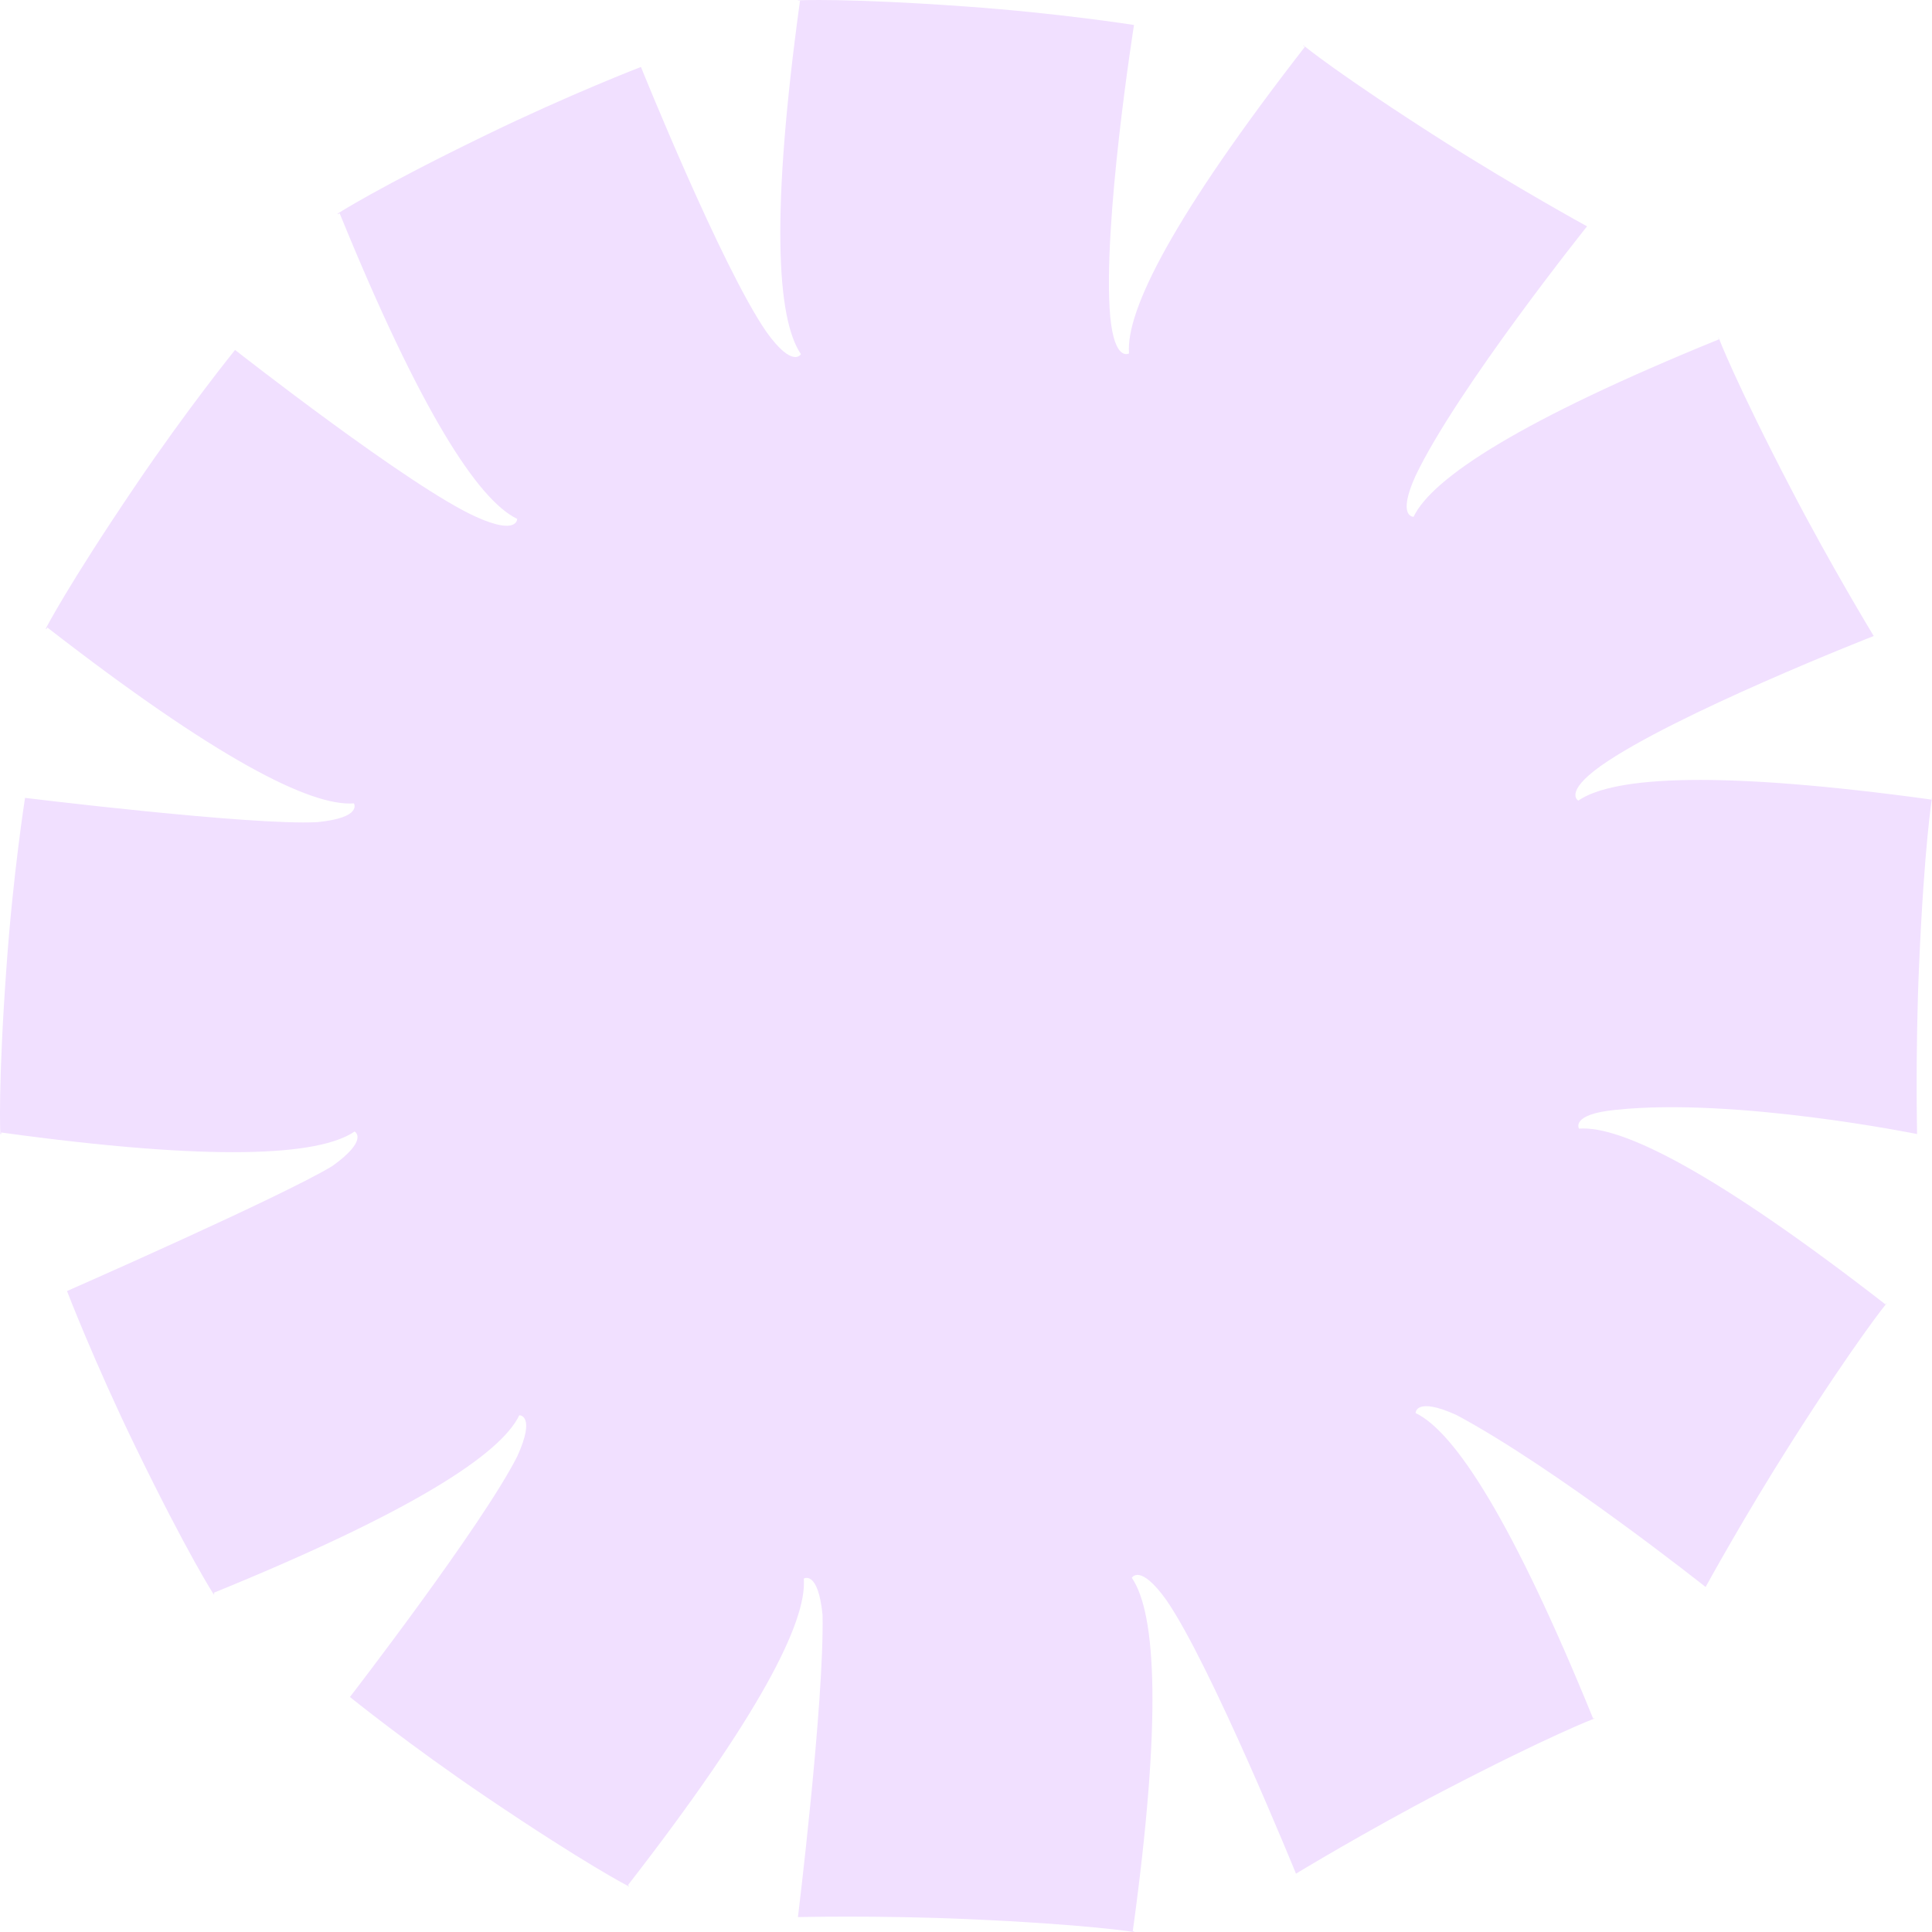
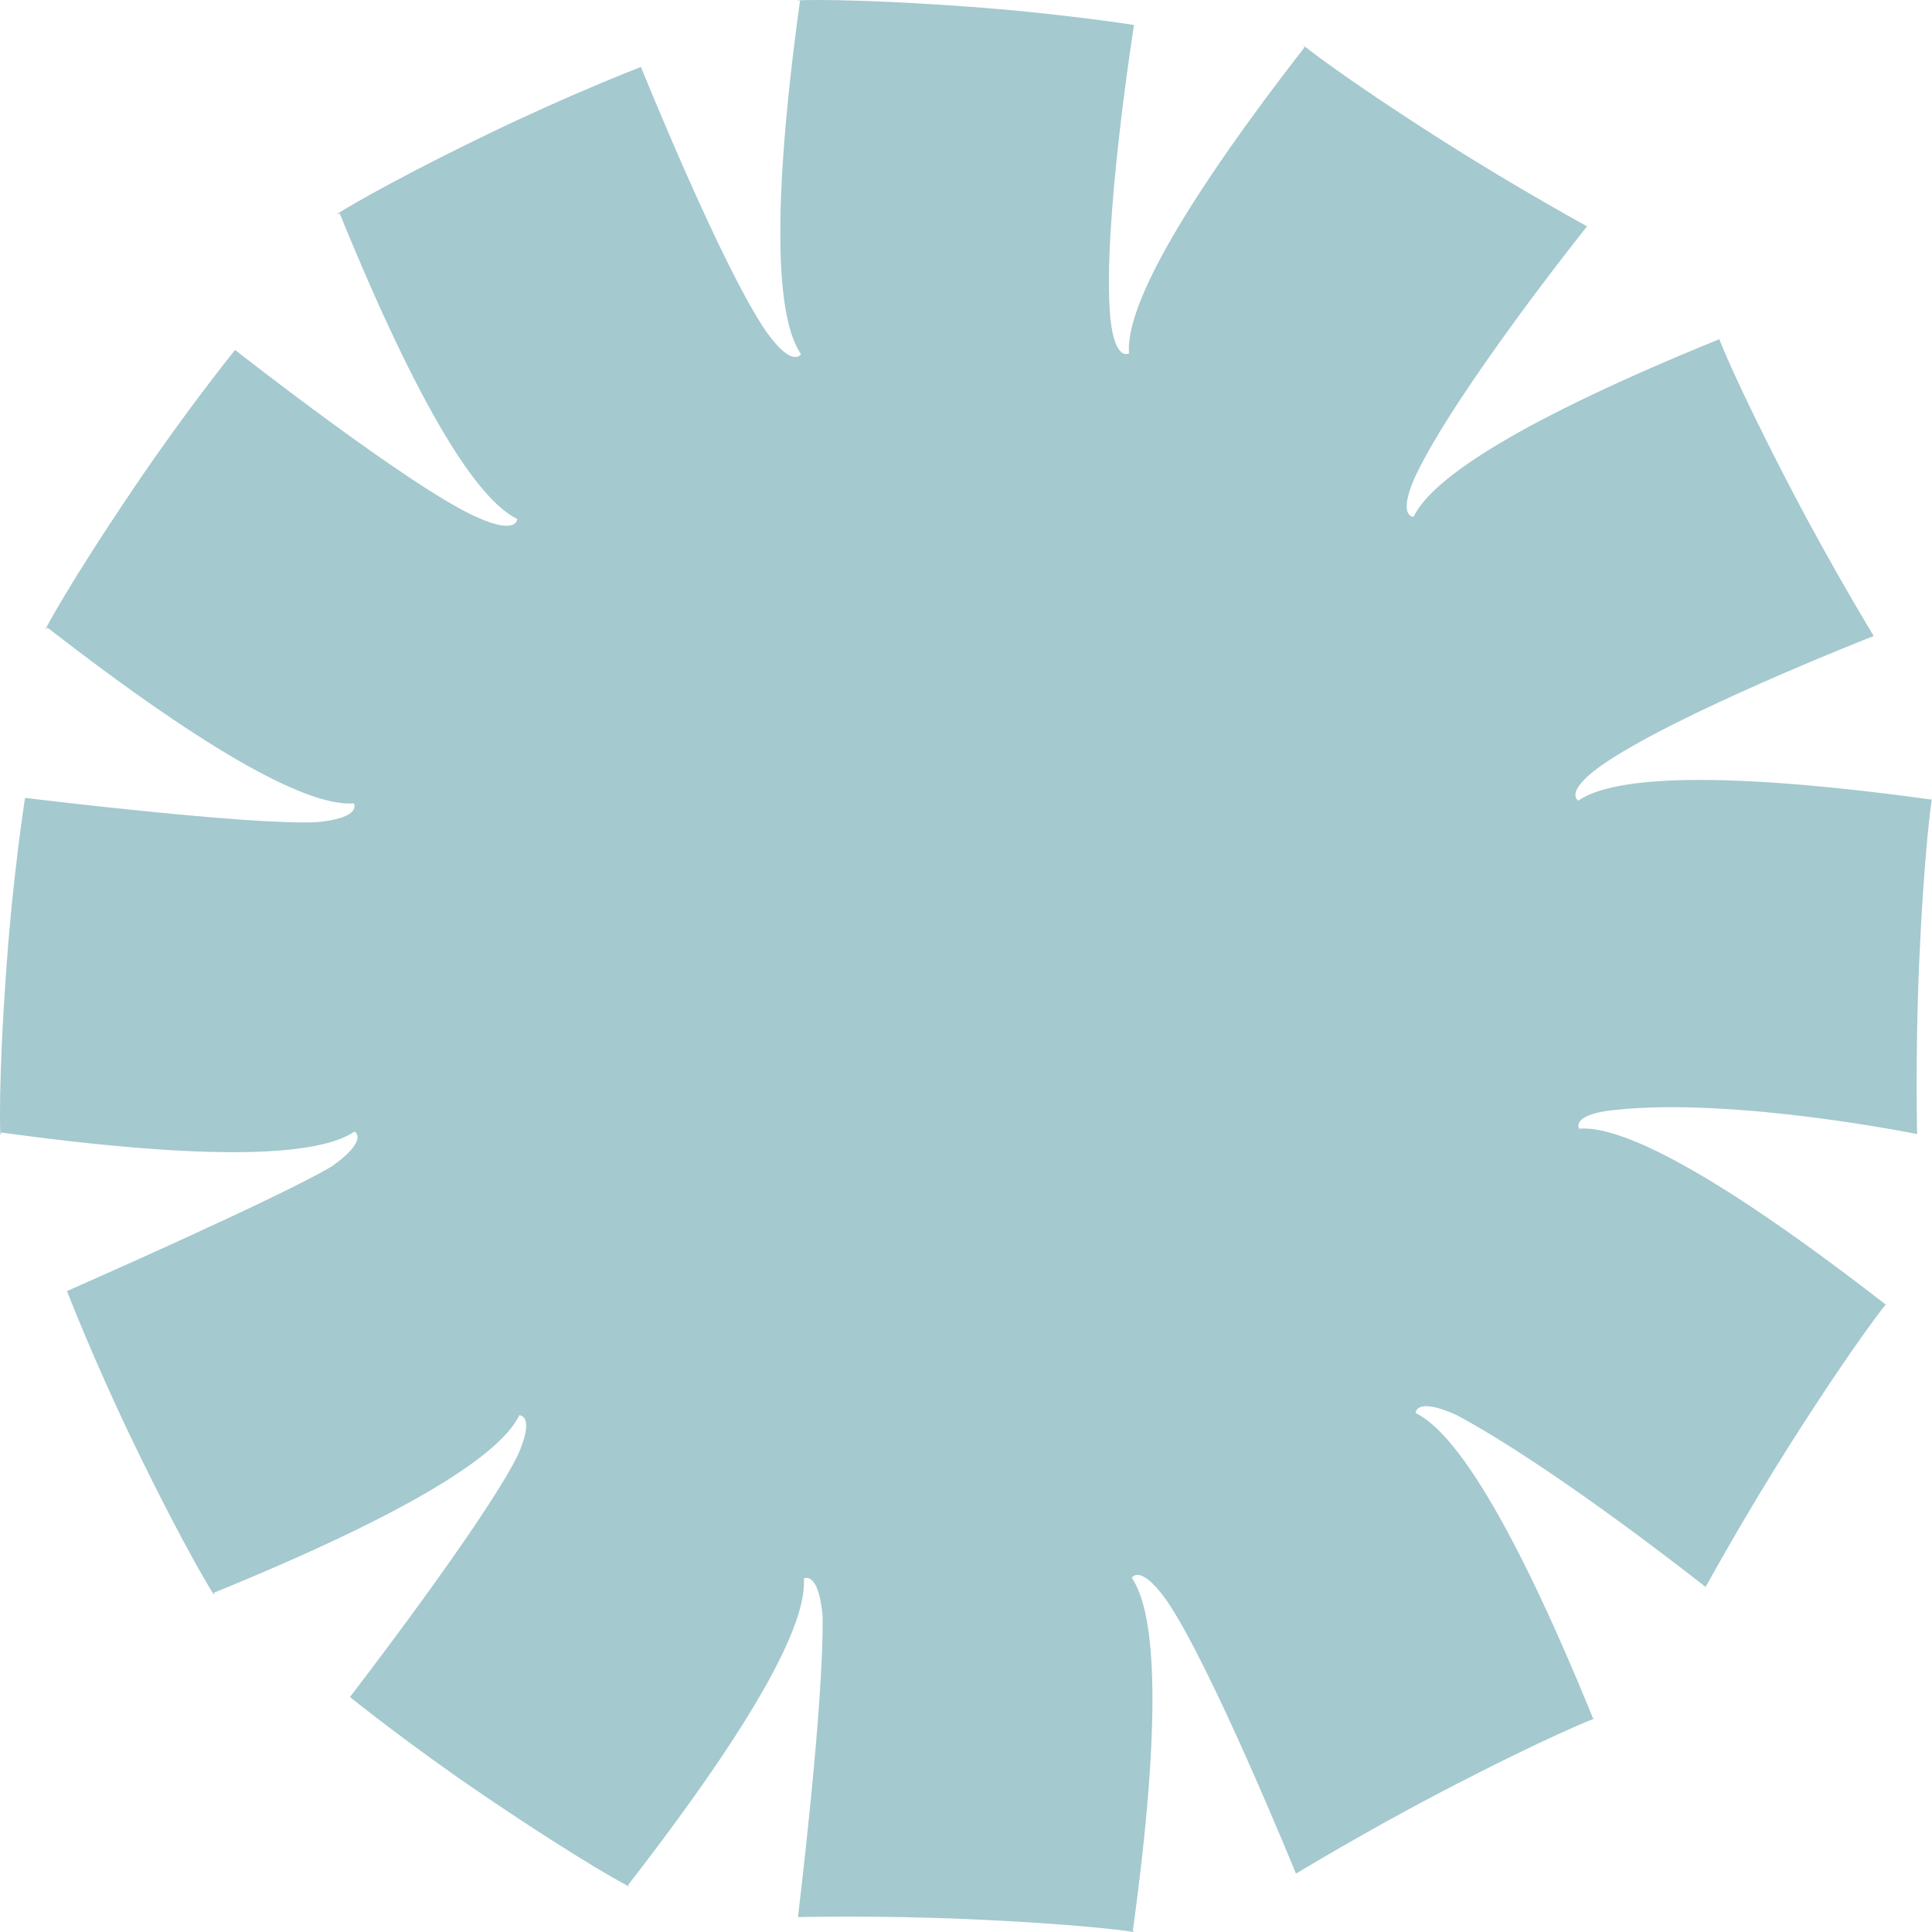
<svg xmlns="http://www.w3.org/2000/svg" id="Layer_2" viewBox="0 0 356.38 356.38">
  <defs>
-     <style>.cls-1{fill:#f1e0ff;stroke-width:0px;}</style>
+     <style>.cls-1{fill:#a4c9cf;stroke-width:0px;}</style>
  </defs>
  <g id="Layer_1-2">
    <path class="cls-1" d="m347.82,240.63c-31.1-24.15-48.58-33.06-56.55-32.44,0,0-1.63-2.64,6.72-3.46,22.1-2.35,55.64,4.46,55.64,4.46,0,0-.34-14.96.36-30.99.97-22.43,2.39-30.99,2.39-30.99h-.05v.29c-39.01-5.37-58.6-4.34-65.19.18,0,0-2.73-1.47,4.09-6.36,13.46-9.55,50.4-24,50.4-24,0,0-7.78-12.79-15.19-27.02-10.37-19.91-13.43-28.04-13.43-28.04l-.06.02.17.3c-36.47,14.85-52.92,25.54-56.37,32.75,0,0-3.1.09.36-7.55,7.62-16,31.64-46.03,31.64-46.03,0,0-13.13-7.19-26.67-15.81-18.94-12.06-25.65-17.57-25.65-17.57l-.06.07.33.2c-24.15,31.1-33.06,48.58-32.44,56.55,0,0-2.64,1.63-3.46-6.72-1.5-16.82,4.38-53.86,4.38-53.86,0,0-13.86-2.19-30.99-3.41C156.05-.39,147.2.06,147.2.06v.07h.37c-5.37,39.01-4.34,58.6.17,65.19,0,0-1.47,2.73-6.36-4.09-8.31-12.04-23.15-48.88-23.15-48.88,0,0-13.1,5.04-28.55,12.54-19.98,9.7-27.41,14.52-27.41,14.52l.04.11.34-.18c14.85,36.46,25.54,52.92,32.75,56.37,0,0,.09,3.1-7.55-.36-12.12-5.4-44.49-30.8-44.49-30.8,0,0-8.83,10.91-18.45,25.14-12.45,18.39-16.48,26.28-16.48,26.28l.11.09.19-.31c31.1,24.15,48.58,33.06,56.55,32.44,0,0,1.63,2.64-6.72,3.46-12.02.67-53.94-4.47-53.94-4.47,0,0-2.19,13.86-3.41,30.99C-.4,200.34.06,209.19.06,209.19l.15.03v-.32c39.02,5.37,58.61,4.34,65.2-.18,0,0,2.73,1.47-4.09,6.36-9.21,5.61-48.96,23.07-48.96,23.07,0,0,5.04,13.1,12.54,28.55,9.7,19.98,14.52,27.41,14.52,27.41l.13-.05-.13-.25c36.47-14.85,52.92-25.54,56.37-32.75,0,0,3.1-.09-.36,7.55-6.42,12.73-30.88,44.42-30.88,44.42,0,0,10.91,8.83,25.14,18.45,18.39,12.45,26.28,16.48,26.28,16.48l.07-.09-.21-.13c24.15-31.1,33.06-48.58,32.44-56.55,0,0,2.64-1.63,3.46,6.72.32,16.08-4.54,55.72-4.54,55.72,0,0,14.96-.34,30.99.36,22.43.97,30.99,2.39,30.99,2.39l.02-.13h-.24c5.37-39.01,4.34-58.6-.17-65.2,0,0,1.47-2.73,6.36,4.09,8.18,11.82,23.92,50.48,23.92,50.48,0,0,12.79-7.78,27.02-15.19,19.91-10.37,28.04-13.43,28.04-13.43l-.03-.09-.21.12c-14.85-36.46-25.54-52.92-32.75-56.37,0,0-.09-3.1,7.55.36,18.36,9.83,45.94,31.72,45.94,31.72,0,0,7.19-13.13,15.81-26.67,12.06-18.94,17.57-25.65,17.57-25.65l-.05-.04-.14.23h0v.02Z" />
  </g>
</svg>
